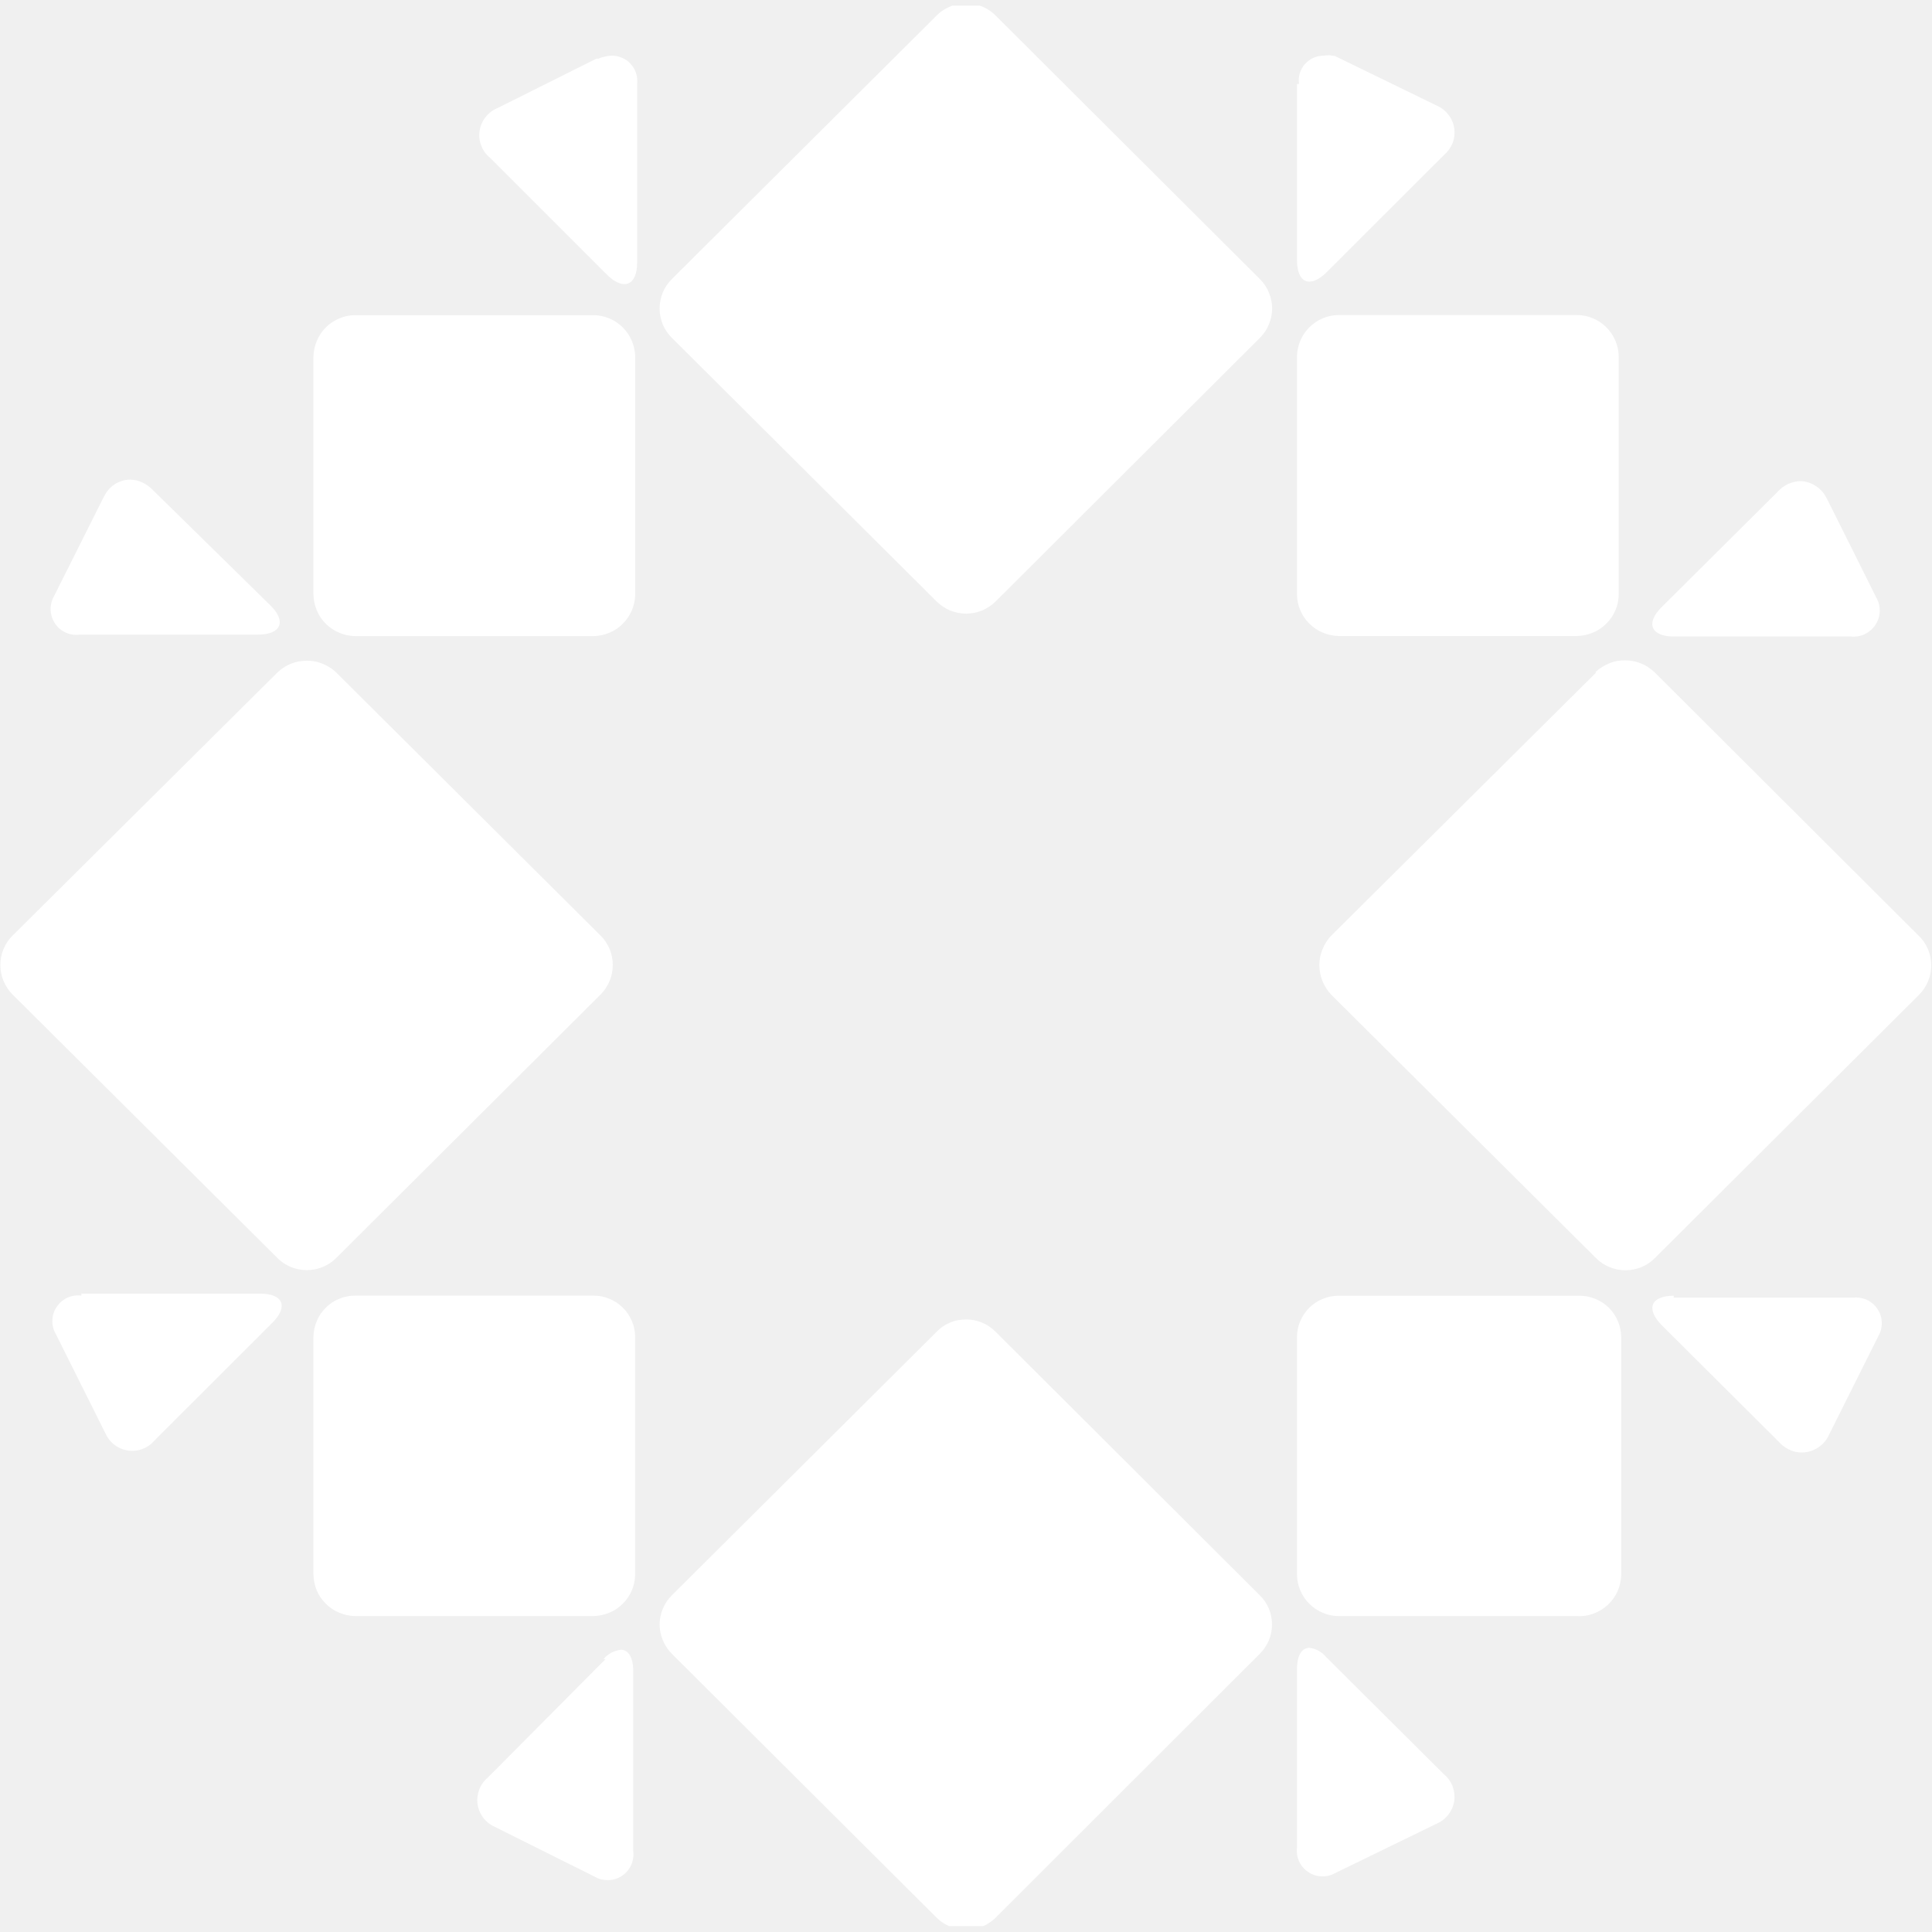
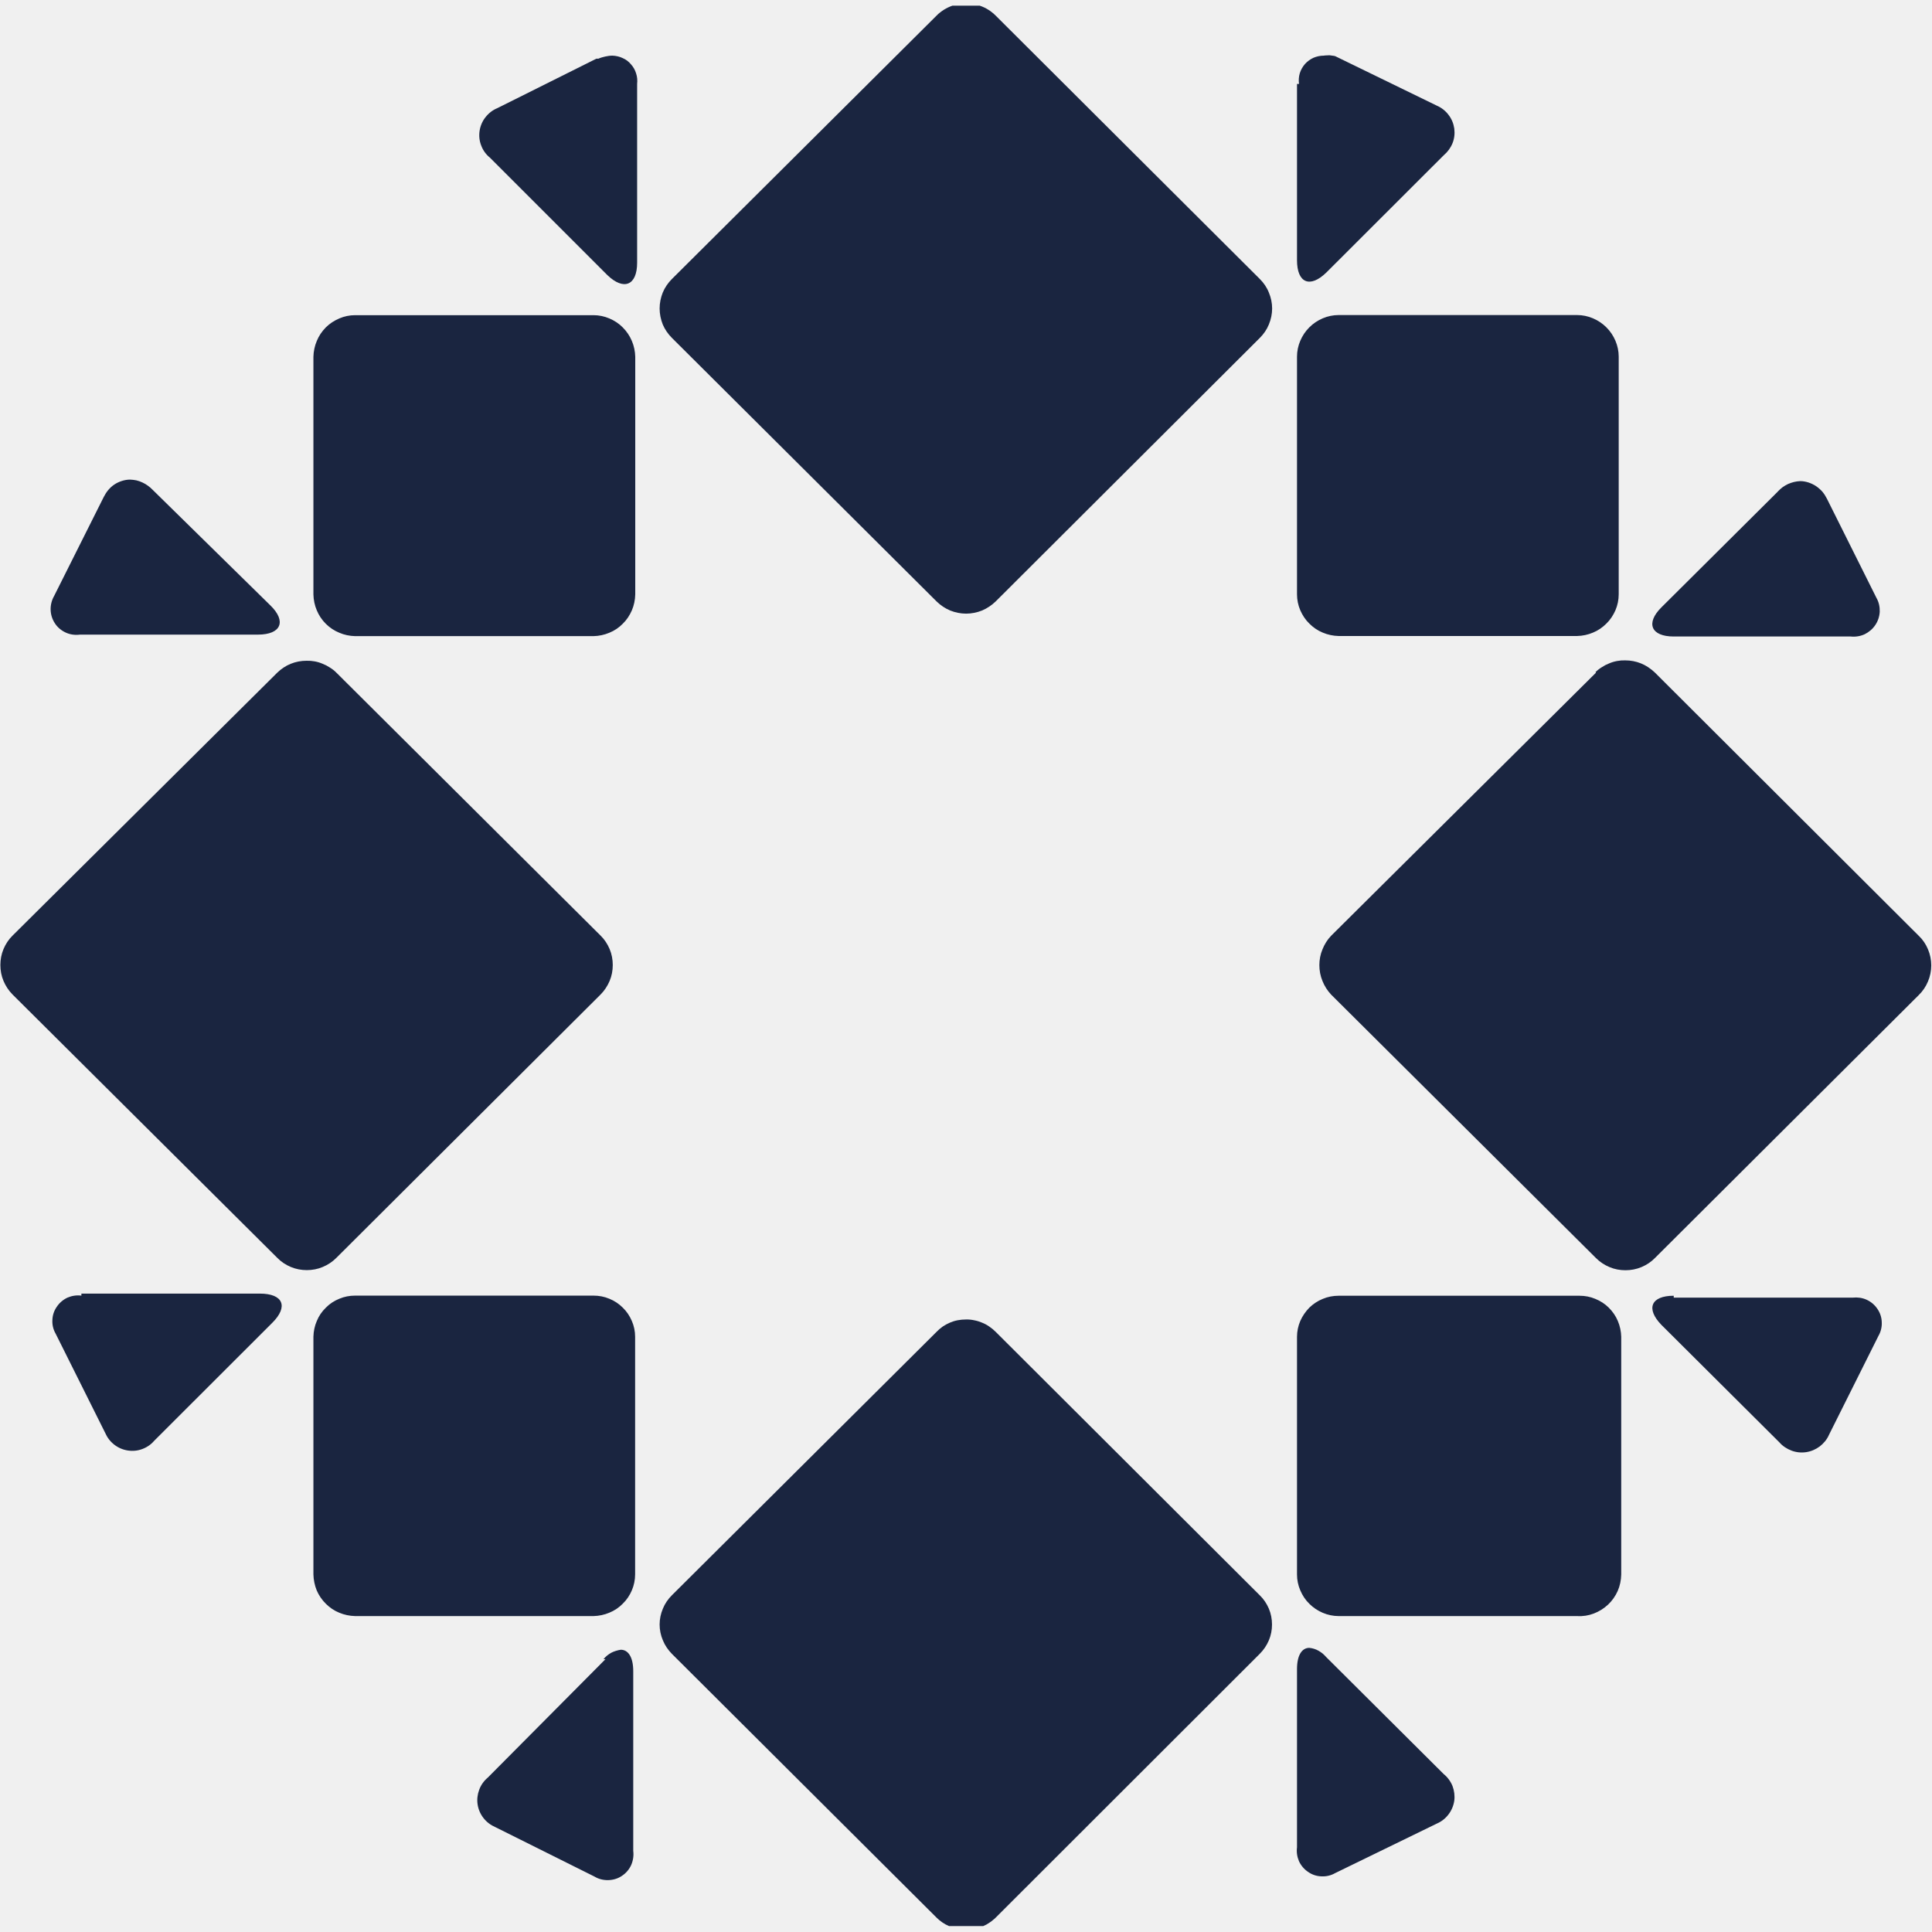
<svg xmlns="http://www.w3.org/2000/svg" width="48" height="48" viewBox="0 0 1538 1530">
  <style>
- 		.s0 { fill: #ffffff } 
+ 		.s0 { fill:#1A2540 } 
	</style>
  <path id="Layer" fill-rule="evenodd" class="s0" d="m779.9 0.5q1.8 0.6 3.5 1.4 1.7 0.8 3.3 1.8 1.6 1 3.1 2.2 1.4 1.1 2.8 2.5l210.3 209.7c3.1 3.1 5.6 6.7 7.2 10.8 1.7 4 2.6 8.3 2.6 12.7 0 4.3-0.9 8.6-2.6 12.7-1.6 4-4.1 7.6-7.2 10.7l-210.3 209.8c-3.1 3-6.8 5.5-10.8 7.2-4 1.6-8.4 2.5-12.7 2.5-4.4 0-8.7-0.9-12.7-2.5-4.1-1.7-7.7-4.2-10.8-7.2l-210.7-209.8c-3.1-3.1-5.6-6.7-7.3-10.7-1.6-4.1-2.5-8.4-2.5-12.7 0-4.4 0.9-8.7 2.5-12.7 1.7-4.1 4.2-7.7 7.3-10.8l210.7-209.7q1.3-1.4 2.8-2.5 1.5-1.2 3.1-2.2 1.6-1 3.3-1.8 1.7-0.8 3.4-1.4zm-29.4 1051.5q2.7-1.8 5.7-3.1 3-1.3 6.2-1.9 3.2-0.6 6.5-0.6 3.3-0.1 6.5 0.6 3.3 0.6 6.3 1.9 3.1 1.2 5.8 3.1 2.8 1.9 5.1 4.2l210.3 209.8c3.1 3 5.5 6.6 7.2 10.6 1.7 4 2.5 8.3 2.5 12.6 0 4.4-0.8 8.6-2.5 12.6-1.7 4-4.1 7.6-7.2 10.7l-210.3 210.1q-1.1 1.1-2.3 2-1.1 1-2.4 1.8-1.2 0.8-2.5 1.6-1.3 0.7-2.7 1.3h-27.2q-1.4-0.6-2.7-1.3-1.3-0.8-2.6-1.6-1.2-0.8-2.4-1.8-1.1-0.9-2.2-2l-210.8-210.1c-3-3.1-5.5-6.7-7.1-10.7-1.7-4-2.6-8.2-2.6-12.6 0-4.3 0.9-8.6 2.6-12.6 1.6-4 4.1-7.6 7.1-10.6l210.8-209.8q2.2-2.3 4.9-4.2zm519.6-520.9q2.3-2.3 5.1-4 2.7-1.8 5.8-3 3-1.3 6.3-1.9 3.2-0.6 6.5-0.5 3.2 0 6.4 0.6 3.1 0.6 6.1 1.8 3 1.2 5.7 3 2.7 1.8 5.1 4l210.3 209.8c3.2 3 5.7 6.7 7.4 10.8 1.7 4 2.6 8.4 2.6 12.8 0 4.4-0.9 8.8-2.6 12.8-1.7 4.1-4.2 7.8-7.4 10.9l-210 209.3c-3 3.1-6.7 5.5-10.7 7.2-4.1 1.7-8.4 2.5-12.7 2.5-4.4 0-8.7-0.8-12.7-2.5-4.1-1.7-7.7-4.1-10.8-7.2l-210.8-209.7c-3-3.2-5.3-6.8-6.9-10.8-1.7-4.1-2.5-8.4-2.5-12.7 0-4.3 0.8-8.6 2.5-12.6 1.6-4 3.9-7.7 6.9-10.8l210.8-209.4zm-789.7 785.7q1.3-1.5 2.8-2.8 1.6-1.3 3.4-2.3 1.7-0.9 3.7-1.5 1.9-0.6 3.9-0.9c5.9 0 9.9 5.9 9.9 17v143.1c0.5 3.8-0.1 7.7-1.6 11.2-1.6 3.6-4.2 6.6-7.4 8.7-3.2 2.2-7 3.3-10.8 3.4-3.9 0.1-7.7-0.8-11-2.8l-79-39.4c-3.7-1.6-6.9-4-9.4-7.2-2.5-3.2-4.1-6.9-4.7-10.9-0.6-3.9-0.1-8 1.3-11.7 1.4-3.8 3.8-7.1 6.9-9.7l93.6-94.2zm552.1 7.9c0-11 3.9-16.9 9.8-16.9q2 0.2 3.9 0.8 1.9 0.6 3.6 1.6 1.7 1 3.2 2.2 1.5 1.3 2.8 2.8l93.5 93.1c3.1 2.5 5.5 5.8 7 9.5 1.4 3.7 1.9 7.8 1.4 11.7-0.6 4-2.2 7.8-4.6 10.9-2.4 3.2-5.6 5.7-9.3 7.3l-80.9 39.4c-3.3 1.9-7.1 2.8-10.9 2.6-3.8-0.1-7.5-1.3-10.6-3.5-3.2-2.1-5.7-5.1-7.3-8.5-1.5-3.5-2.1-7.3-1.6-11.1zm224.9-297.2c4.4 0 8.6 0.8 12.6 2.5 4 1.6 7.7 4 10.7 7 3.1 3.1 5.6 6.7 7.2 10.6 1.7 4 2.6 8.3 2.7 12.6v189.2c-0.1 4.5-1 9-2.8 13.1-1.8 4.1-4.5 7.9-7.7 10.9-3.3 3.1-7.2 5.5-11.4 7.1-4.2 1.6-8.7 2.3-13.2 2h-189.9c-4.3 0-8.6-0.9-12.6-2.6-4-1.7-7.6-4.1-10.7-7.2-3.1-3-5.5-6.7-7.2-10.7-1.7-4-2.6-8.2-2.6-12.6v-189.2c0-4.3 0.9-8.6 2.6-12.6 1.7-3.9 4.2-7.5 7.2-10.6 3.1-3 6.7-5.4 10.7-7 4-1.7 8.3-2.5 12.6-2.5zm159.1-641.4l-1.2 1.1q0 0 0 0.1zm-1.1 1.1q1.6-1.8 3.6-3.3 2.1-1.5 4.4-2.6 2.3-1 4.7-1.6 2.5-0.6 5-0.7c2.2 0 4.4 0.4 6.6 1.1 2.1 0.7 4.2 1.7 6 2.9 1.9 1.3 3.6 2.8 5.1 4.5 1.4 1.7 2.6 3.6 3.6 5.6l39.4 78.9c1.9 3.3 2.7 7.1 2.6 10.9-0.2 3.8-1.4 7.5-3.5 10.6-2.1 3.2-5.1 5.7-8.5 7.4-3.5 1.6-7.3 2.2-11.1 1.8h-140.9c-18.1 0-22.5-10.6-9.8-23.2zm-381.3-324.4c-0.4-2.8-0.2-5.7 0.6-8.4 0.8-2.7 2.2-5.2 4.1-7.4 1.9-2.1 4.2-3.8 6.8-5 2.6-1.1 5.4-1.7 8.2-1.7q1.1-0.2 2.3-0.2 1.1-0.1 2.3-0.1 1.1 0.1 2.2 0.3 1.2 0.1 2.3 0.4l80.9 39.4c3.7 1.6 6.9 4.1 9.3 7.3 2.5 3.2 4 6.9 4.6 10.9 0.5 4 0.1 8-1.4 11.7-1.5 3.7-3.9 7-7 9.6l-93.5 93.4c-13 12.6-23.3 8.3-23.3-9.9v-140.3zm-948.1 323.5c1.4-1.7 3.1-3.3 4.9-4.5 1.9-1.3 3.9-2.2 6-2.9 2.2-0.7 4.4-1.1 6.6-1.1q2.6 0.1 5.1 0.6 2.5 0.6 4.8 1.7 2.4 1.1 4.4 2.6 2.1 1.5 3.9 3.4l93.5 91.8c13 12.6 8.7 23.3-9.9 23.3h-141.7c-3.8 0.5-7.7 0-11.2-1.6-3.5-1.6-6.6-4.1-8.7-7.4-2.1-3.2-3.3-6.9-3.4-10.8-0.1-3.8 0.9-7.7 2.8-11l39.5-78.8c0.9-1.7 2-3.6 3.4-5.3zm386.5-139.4c4.3 0 8.6 0.9 12.6 2.6 4 1.7 7.7 4.1 10.7 7.2 3.1 3.1 5.5 6.7 7.2 10.7 1.7 4 2.6 8.3 2.7 12.6v189.2c-0.1 4.4-1 8.7-2.7 12.7-1.7 3.9-4.1 7.6-7.2 10.6-3 3.1-6.7 5.6-10.7 7.2-4 1.7-8.3 2.6-12.6 2.7h-189.8c-4.4-0.1-8.7-1-12.6-2.7-4-1.6-7.7-4.1-10.8-7.2-3-3-5.5-6.7-7.1-10.6-1.7-4-2.6-8.3-2.7-12.7v-189.2c0.1-4.3 1-8.6 2.7-12.6 1.6-4 4.1-7.6 7.1-10.7 3.1-3.1 6.8-5.5 10.8-7.2 3.9-1.7 8.2-2.6 12.6-2.6zm3.9-204.2q1.3-0.6 2.7-1 1.3-0.4 2.7-0.7 1.4-0.3 2.8-0.5 1.5-0.2 2.9-0.2c2.8 0.1 5.6 0.7 8.1 1.9 2.6 1.1 4.9 2.8 6.7 5 1.9 2.1 3.3 4.6 4.1 7.3 0.9 2.7 1.1 5.5 0.8 8.3v142.3c0 18.1-10.6 22.5-23.7 9.9l-93.5-93.5c-3.1-2.5-5.5-5.8-6.9-9.6-1.5-3.7-1.9-7.8-1.3-11.8 0.6-3.9 2.2-7.7 4.7-10.8 2.5-3.2 5.7-5.7 9.4-7.2l78.9-39.4zm856 986.3h142.5c3.8-0.4 7.6 0.1 11.1 1.7 3.5 1.6 6.4 4.1 8.5 7.2 2.2 3.2 3.4 6.8 3.5 10.6 0.2 3.8-0.7 7.6-2.6 10.9l-39.4 78.8c-1.6 3.7-4.2 6.8-7.3 9.2-3.2 2.4-6.9 4-10.8 4.6-4 0.6-8 0.2-11.7-1.2-3.7-1.4-7.1-3.6-9.7-6.6l-93.9-93.5c-12.6-13-8.3-23.2 9.8-23.2zm-859.9-1.6c4.3 0 8.6 0.8 12.6 2.5 4 1.6 7.6 4 10.7 7.1 3.1 3 5.5 6.6 7.2 10.6 1.7 3.9 2.6 8.2 2.6 12.5v189.2c0 4.4-0.9 8.7-2.6 12.7-1.7 4-4.1 7.6-7.2 10.6-3 3.1-6.7 5.6-10.7 7.2-4 1.7-8.3 2.6-12.6 2.7h-189.8c-4.4-0.1-8.7-1-12.7-2.7-4-1.6-7.6-4.1-10.7-7.2-3-3-5.5-6.6-7.2-10.6-1.6-4-2.5-8.3-2.6-12.7v-189.2c0.1-4.3 1-8.6 2.7-12.5 1.6-4 4.1-7.6 7.2-10.6 3-3.1 6.7-5.5 10.7-7.1 4-1.7 8.2-2.5 12.6-2.5zm-407.7-1.6h142.1c18.5 0 22.9 10.3 9.8 23.3l-93.5 93.4c-2.6 3.1-5.9 5.5-9.6 6.9-3.8 1.5-7.8 1.9-11.8 1.3-4-0.6-7.7-2.2-10.9-4.7-3.2-2.5-5.6-5.7-7.2-9.4l-39.4-78.9c-1.9-3.3-2.8-7-2.6-10.8 0.1-3.8 1.3-7.5 3.5-10.6 2.1-3.2 5.1-5.7 8.5-7.3 3.5-1.5 7.3-2.1 11.1-1.6zm1190.7-779c4.3 0 8.6 0.9 12.6 2.6 4 1.7 7.6 4.1 10.7 7.2 3.1 3.1 5.5 6.7 7.2 10.7 1.7 4 2.6 8.3 2.6 12.6v189.2c0 4.4-0.9 8.7-2.6 12.7-1.7 3.9-4.1 7.6-7.2 10.6-3.1 3.1-6.7 5.6-10.7 7.2-4 1.7-8.3 2.6-12.6 2.7h-189.9c-4.3-0.1-8.6-1-12.6-2.7-4-1.6-7.6-4.1-10.7-7.2-3.1-3-5.5-6.7-7.2-10.6-1.7-4-2.6-8.3-2.6-12.7v-189.2c0-4.3 0.9-8.6 2.6-12.6 1.7-4 4.1-7.6 7.2-10.7 3.1-3.1 6.7-5.5 10.7-7.2 4-1.7 8.3-2.6 12.6-2.6zm-1029.7 280.6q2.7-1.8 5.7-3 3-1.2 6.1-1.8 3.2-0.6 6.4-0.6 3.3-0.1 6.5 0.5 3.3 0.6 6.3 1.9 3.1 1.2 5.8 3 2.8 1.7 5.1 4l210.4 209.4c3.1 3 5.5 6.7 7.2 10.7 1.7 4 2.5 8.4 2.5 12.7 0 4.4-0.8 8.7-2.5 12.7-1.7 4-4.1 7.7-7.2 10.8l-210.4 209.7c-3.1 3.1-6.7 5.5-10.8 7.2-4 1.7-8.3 2.5-12.7 2.5-4.3 0-8.6-0.8-12.7-2.5-4-1.7-7.7-4.1-10.7-7.2l-210.8-209.7c-3.1-3.1-5.5-6.8-7.2-10.8-1.7-4-2.5-8.3-2.5-12.7 0-4.3 0.8-8.7 2.5-12.7 1.7-4 4.1-7.7 7.2-10.7l210.8-209.4q2.3-2.2 5-4z" />
</svg>
